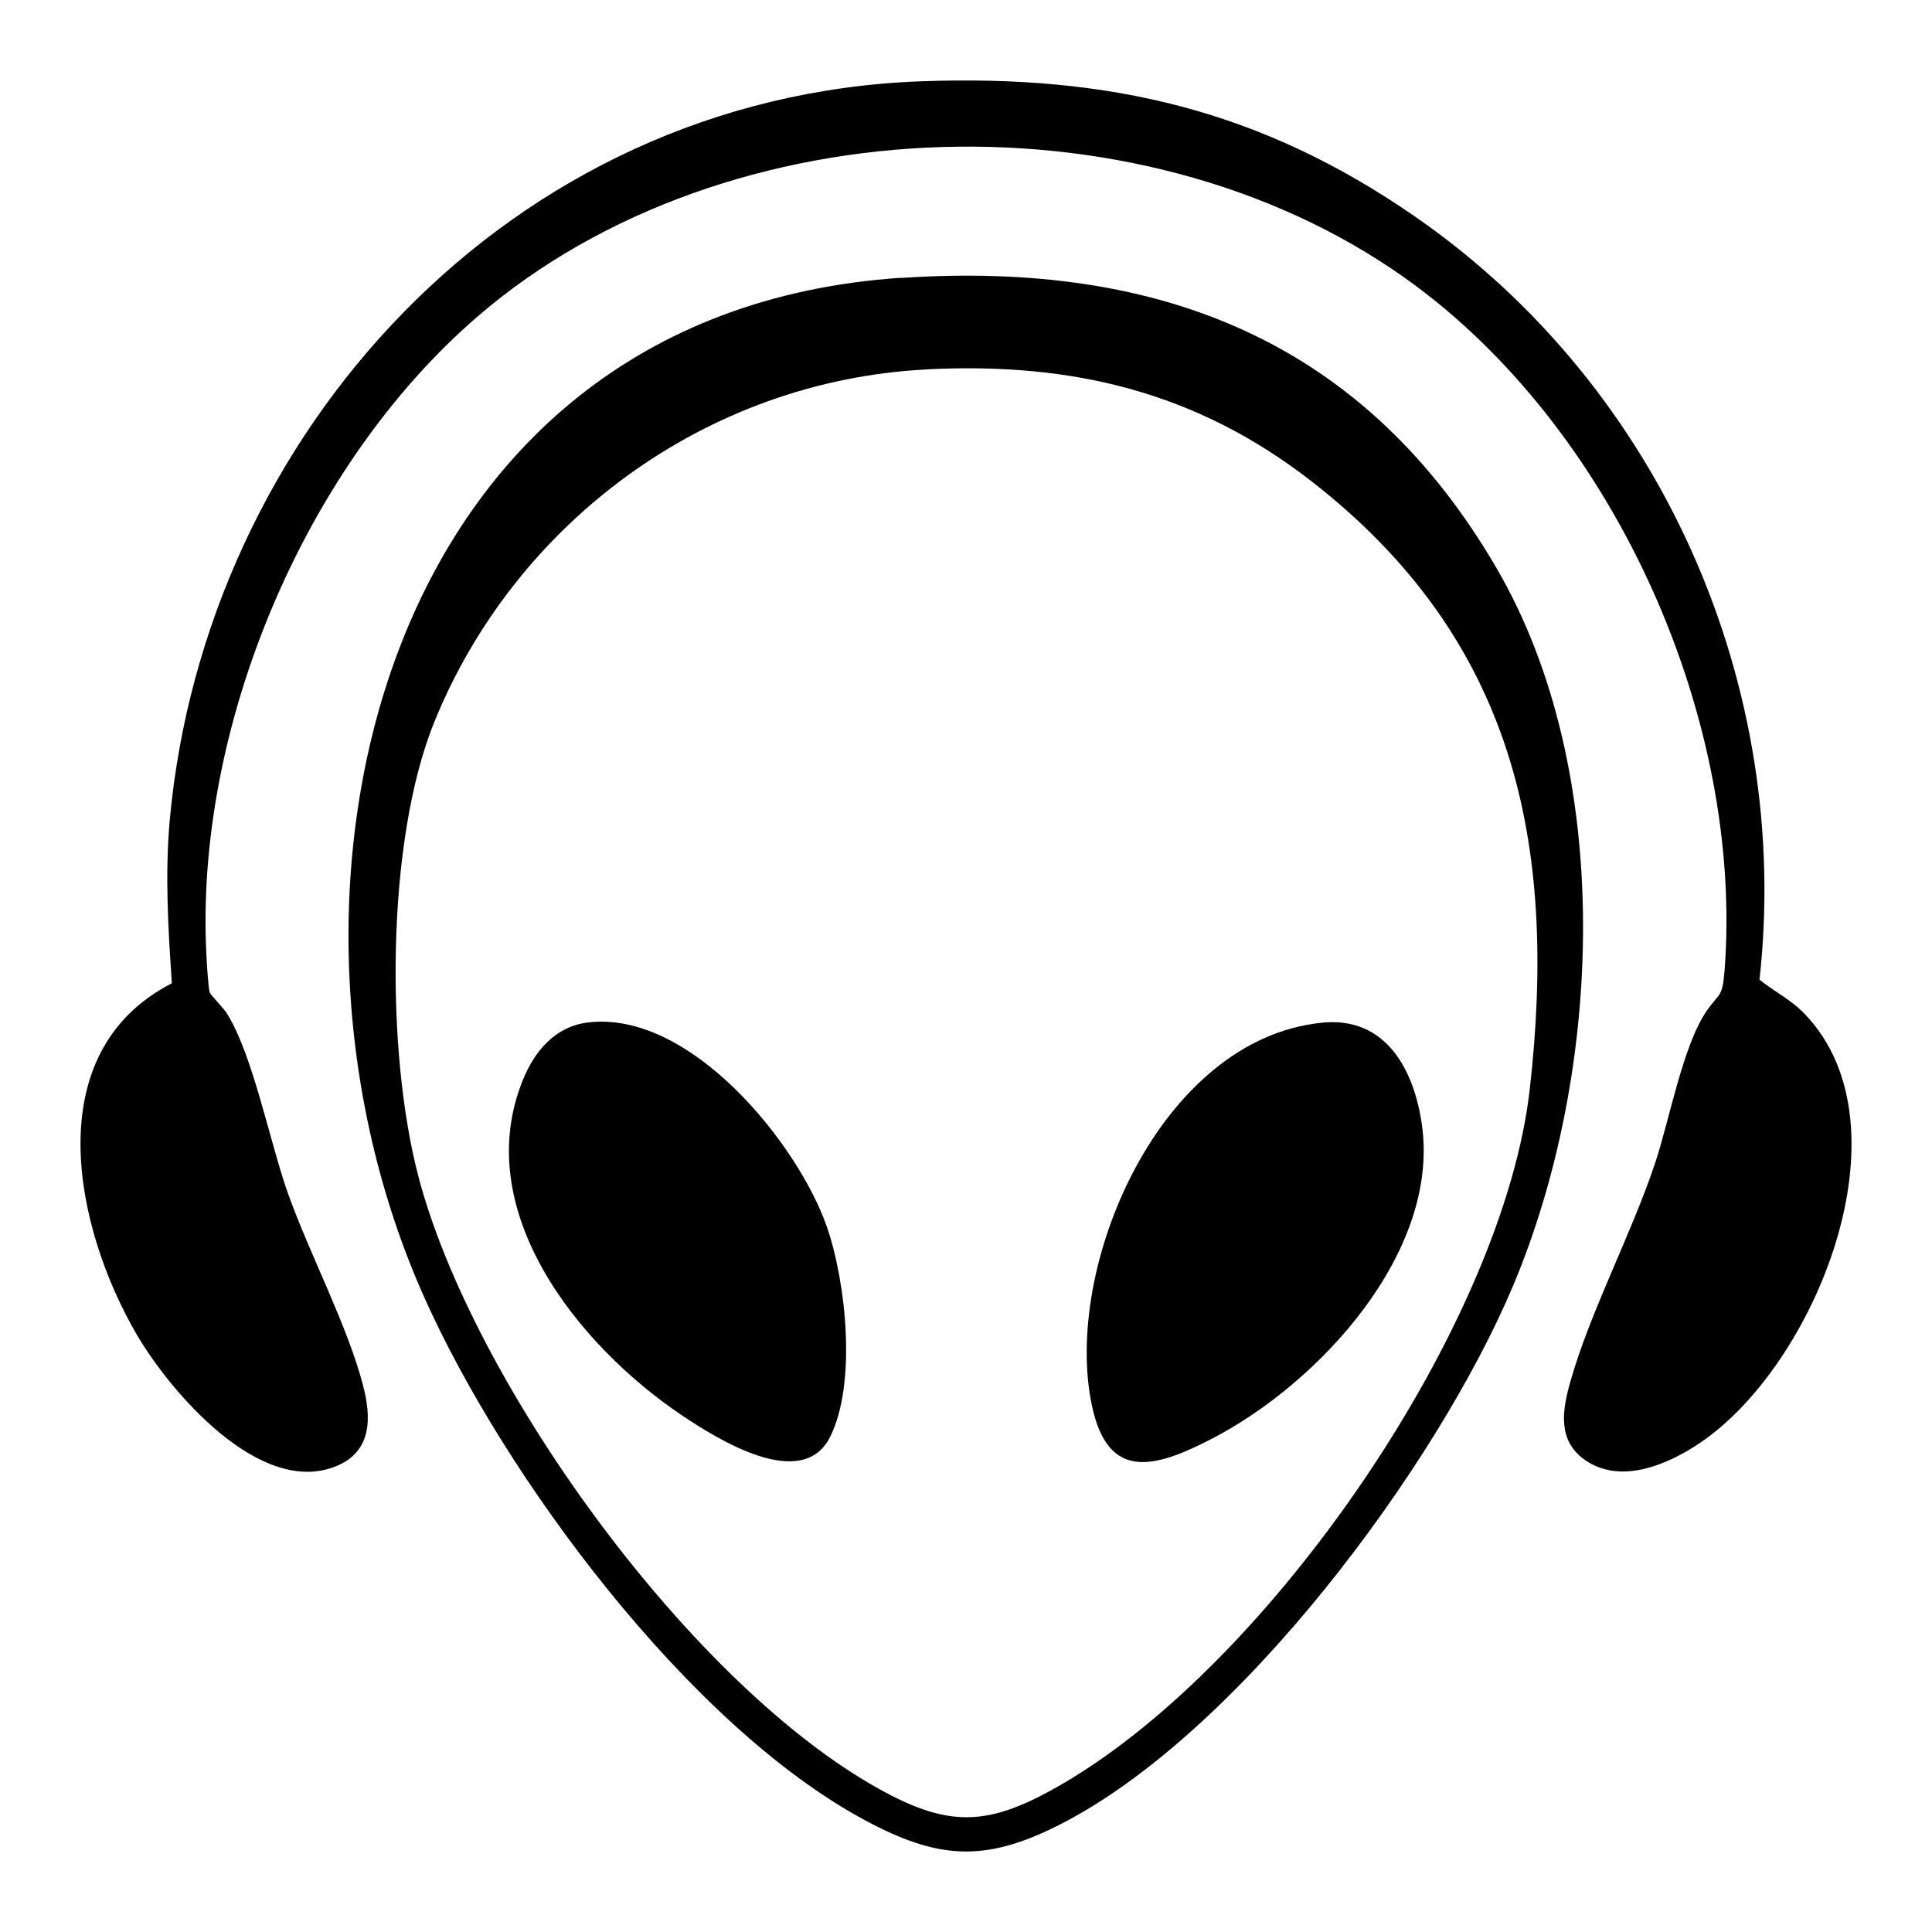
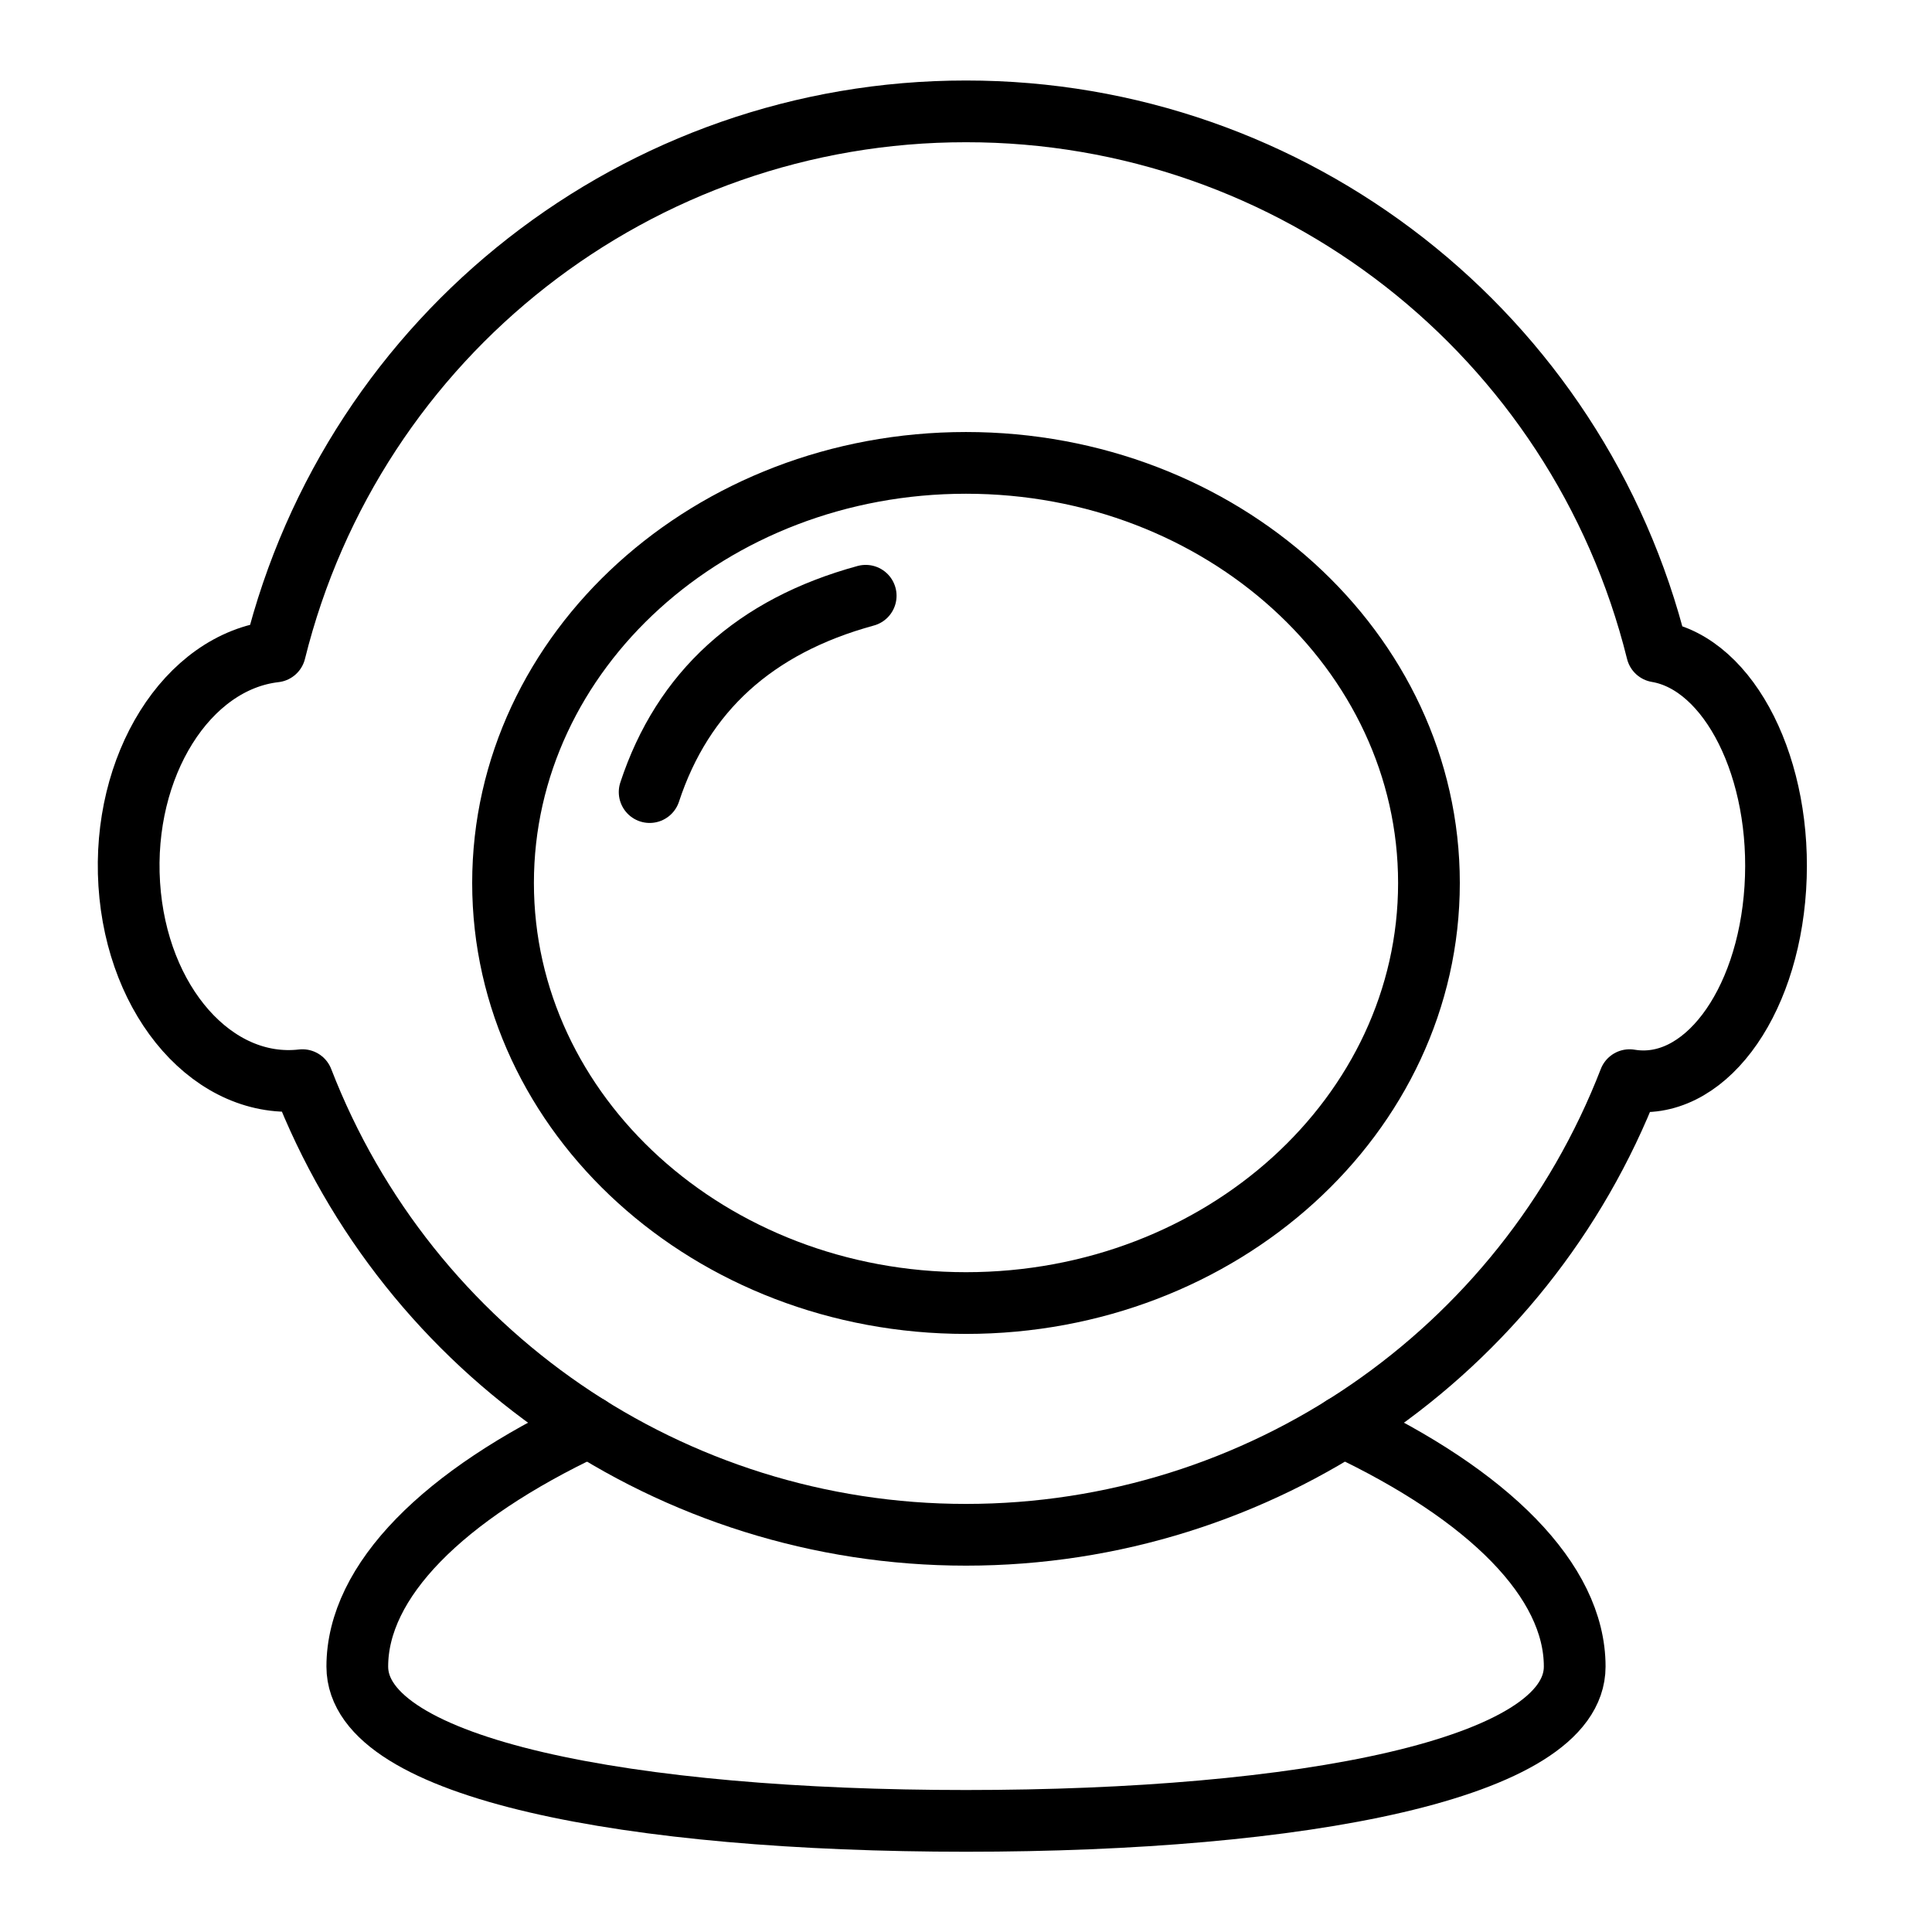
<svg xmlns="http://www.w3.org/2000/svg" width="24" height="24" viewBox="0 0 24 24" fill="none">
-   <path d="M2.135 12.215C2.089 11.538 2.048 10.863 2.109 10.185C2.546 5.407 6.315 1.199 11.439 1.01C13.788 0.924 15.671 1.37 17.579 2.691C20.656 4.821 22.261 8.537 21.857 12.17C22.054 12.328 22.245 12.414 22.422 12.599C23.759 13.996 22.549 16.969 21.109 17.93C20.715 18.194 20.136 18.444 19.694 18.14C19.344 17.897 19.407 17.523 19.505 17.172C19.75 16.302 20.258 15.348 20.556 14.462C20.735 13.931 20.903 12.991 21.2 12.559C21.362 12.323 21.396 12.403 21.424 12.047C21.655 8.986 20.113 5.434 17.597 3.558C14.316 1.111 9.025 1.263 5.931 3.933C3.767 5.801 2.418 9.057 2.564 11.861C2.568 11.951 2.587 12.27 2.605 12.327C2.615 12.361 2.774 12.518 2.82 12.591C3.145 13.113 3.353 14.196 3.578 14.827C3.846 15.578 4.319 16.473 4.51 17.21C4.612 17.602 4.627 18.029 4.177 18.213C3.226 18.602 2.105 17.274 1.699 16.579C0.928 15.259 0.461 13.075 2.134 12.215H2.135Z" fill="currentColor" />
-   <path d="M11.19 3.453C14.459 3.233 16.968 4.276 18.588 7.053C20.07 9.591 19.91 13.331 18.794 15.977C17.853 18.208 15.385 21.55 13.145 22.676C12.223 23.14 11.645 23.094 10.748 22.613C8.548 21.434 6.262 18.332 5.274 16.124C3.046 11.16 4.657 3.893 11.188 3.451L11.19 3.453ZM11.516 4.589C8.753 4.728 6.393 6.51 5.395 8.969C4.791 10.458 4.792 13.076 5.199 14.62C5.864 17.146 8.496 20.815 10.82 22.166C11.778 22.722 12.271 22.705 13.22 22.147C15.809 20.628 18.676 16.438 19.004 13.525C19.348 10.476 18.822 7.938 16.278 5.968C14.863 4.873 13.328 4.497 11.517 4.588L11.516 4.589Z" fill="currentColor" />
-   <path d="M7.299 12.702C8.572 12.543 9.914 14.208 10.273 15.243C10.51 15.931 10.645 17.191 10.31 17.853C9.962 18.539 8.907 17.874 8.473 17.583C7.166 16.705 5.837 15.027 6.497 13.412C6.639 13.065 6.889 12.754 7.299 12.702Z" fill="currentColor" />
-   <path d="M16.419 12.704C17.227 12.622 17.571 13.307 17.664 13.977C17.885 15.553 16.391 17.185 15.042 17.879C14.336 18.242 13.764 18.397 13.565 17.464C13.197 15.74 14.412 12.906 16.419 12.705V12.704Z" fill="currentColor" />
+   <g transform="matrix(1.065 0 0 1.065 -0.780 -1.492)">
+     <g stroke="currentColor" stroke-width="0.72" stroke-linecap="round" stroke-linejoin="round" fill="none">
+       <path d="M12.00 2.70A8.3 8.3 0 0 1 20.06 9.00A1.54 2.50 0 0 1 19.74 14.00A8.3 8.3 0 0 1 4.26 14.00A1.86 2.50 0 0 1 3.94 9.00A8.3 8.3 0 0 1 12.00 2.70Z" />
+       <path d="M7.60 18.04C5.90 18.84 4.9 19.84 4.9 20.84C4.9 22.04 8.1 22.64 12 22.64C15.9 22.64 19.1 22.04 19.1 20.84C19.1 19.84 18.1 18.84 16.40 18.04" />
+       <ellipse cx="12" cy="11.7" rx="5.4" ry="4.9" />
+     </g>
+     <path d="M8.31 10.64Q8.89 8.88 10.83 8.35" stroke="currentColor" stroke-width="0.72" stroke-linecap="round" />
+   </g>
</svg>
